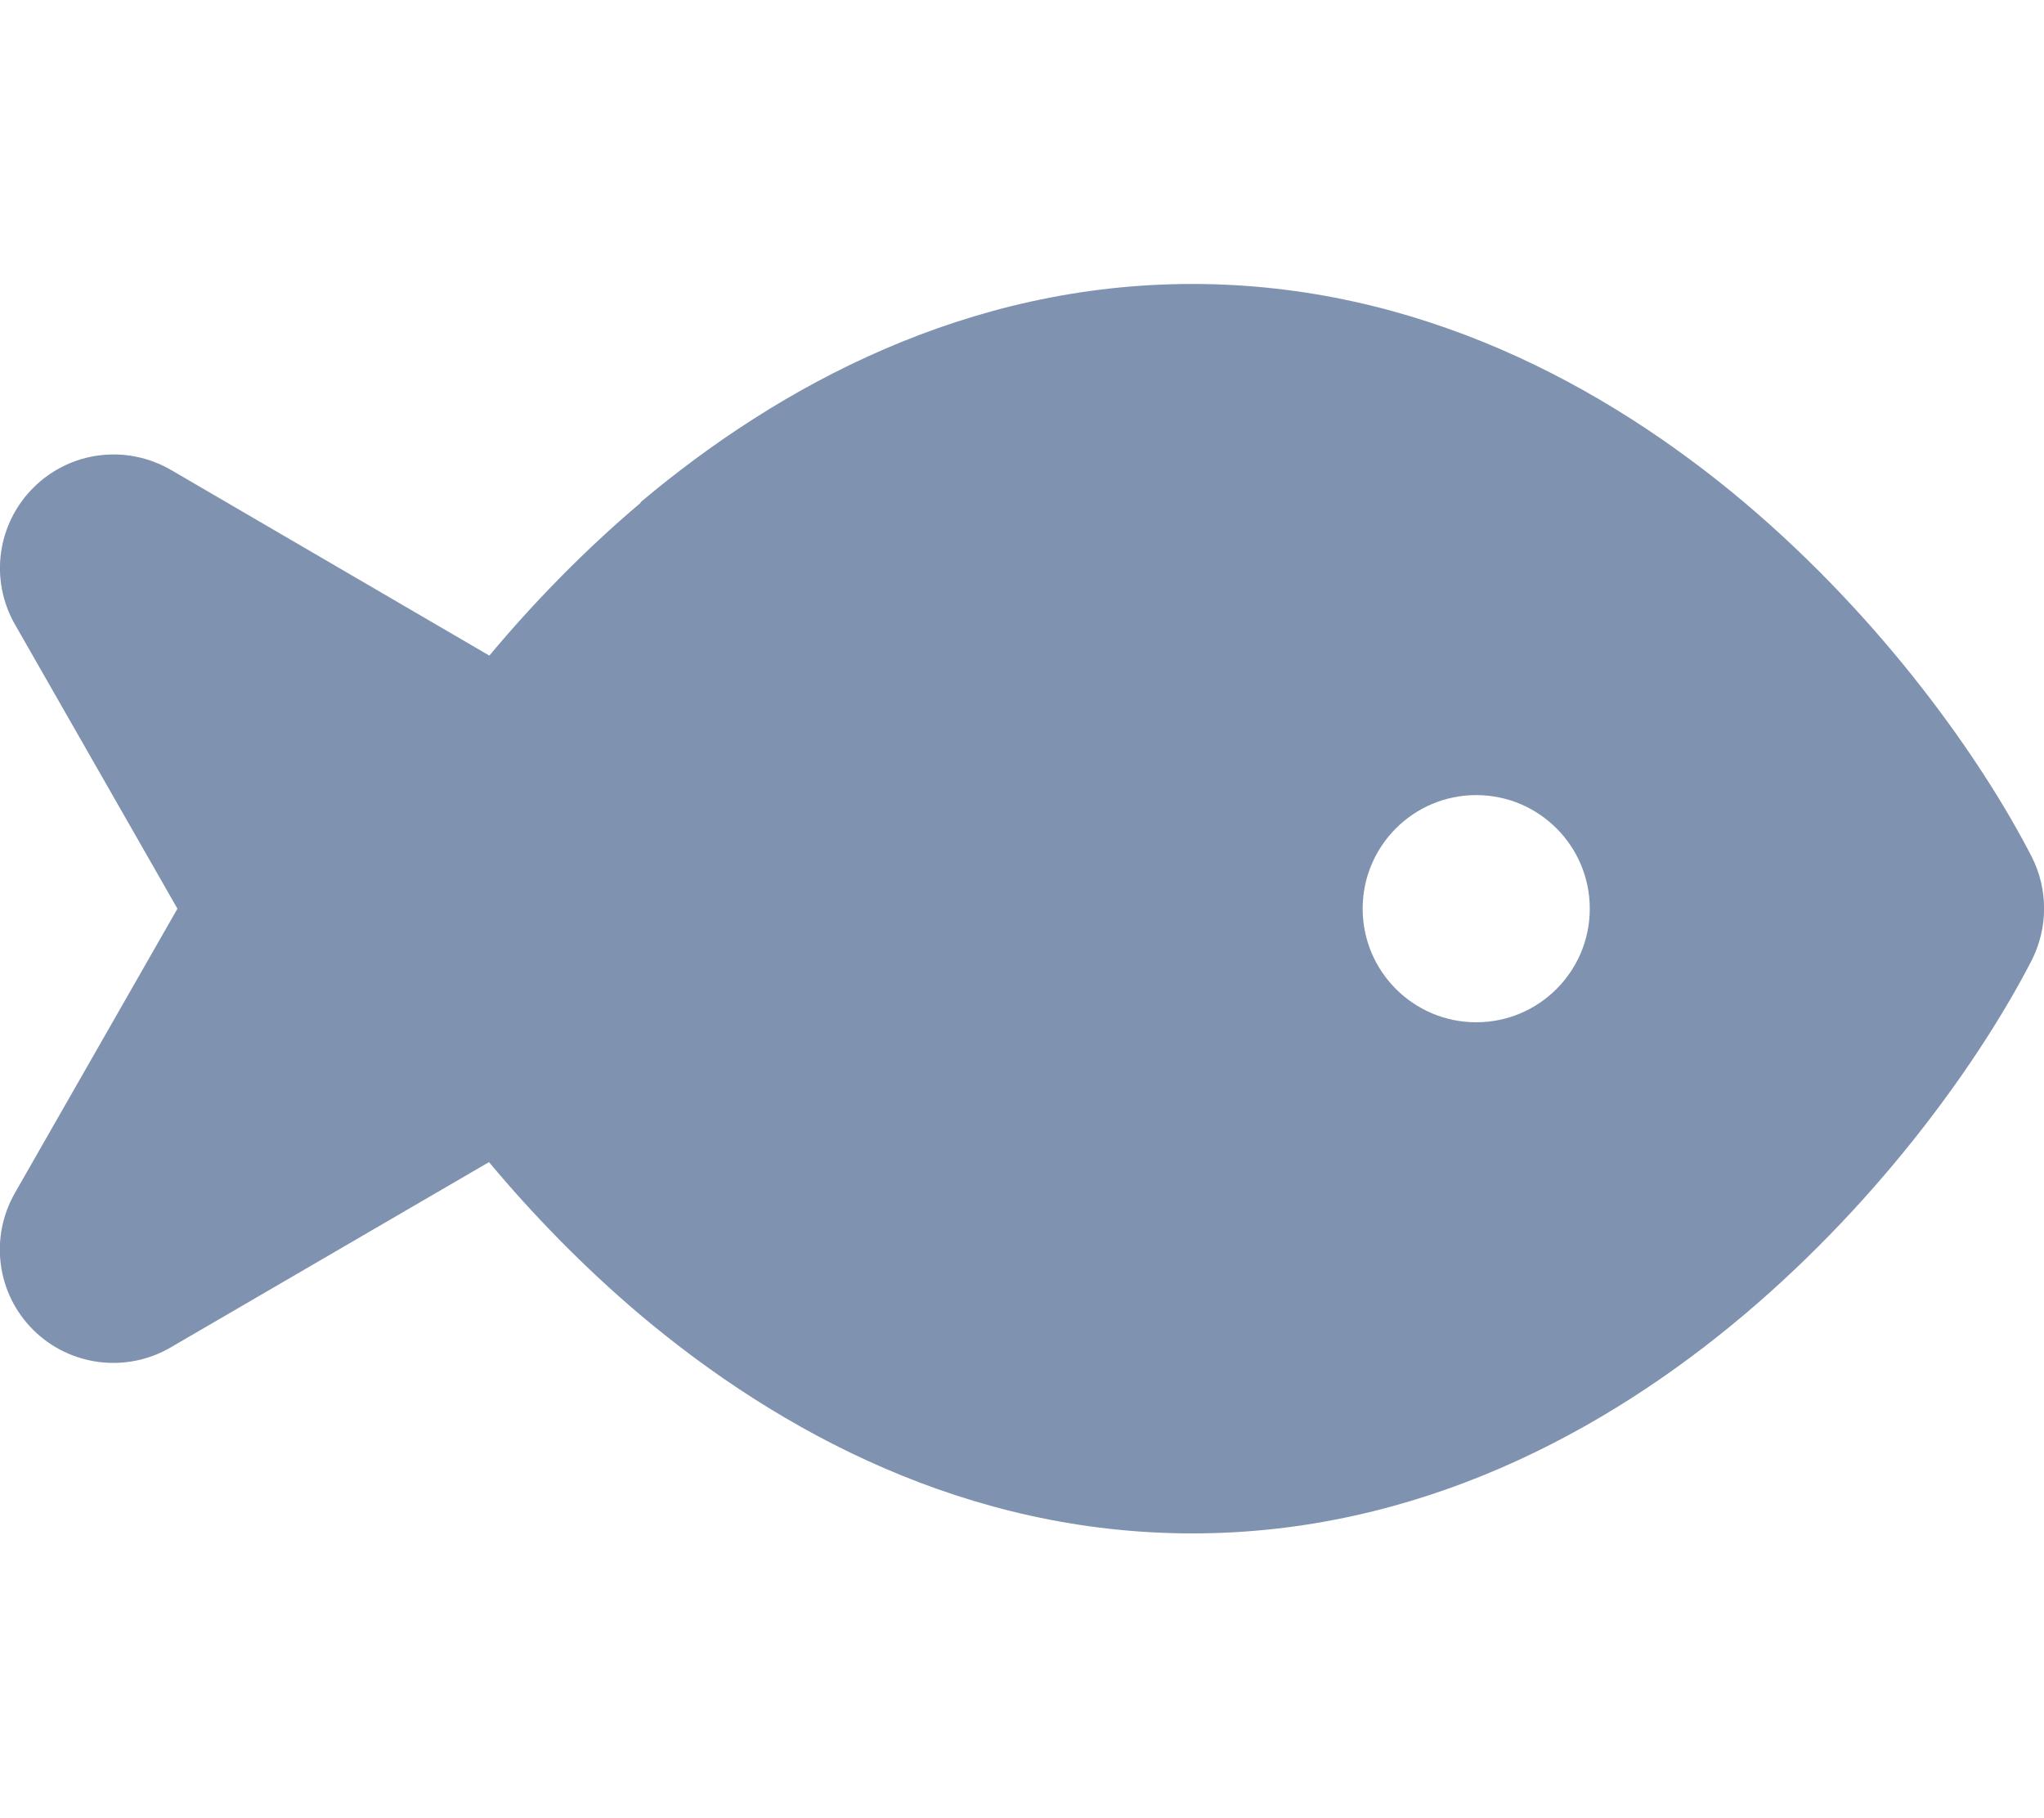
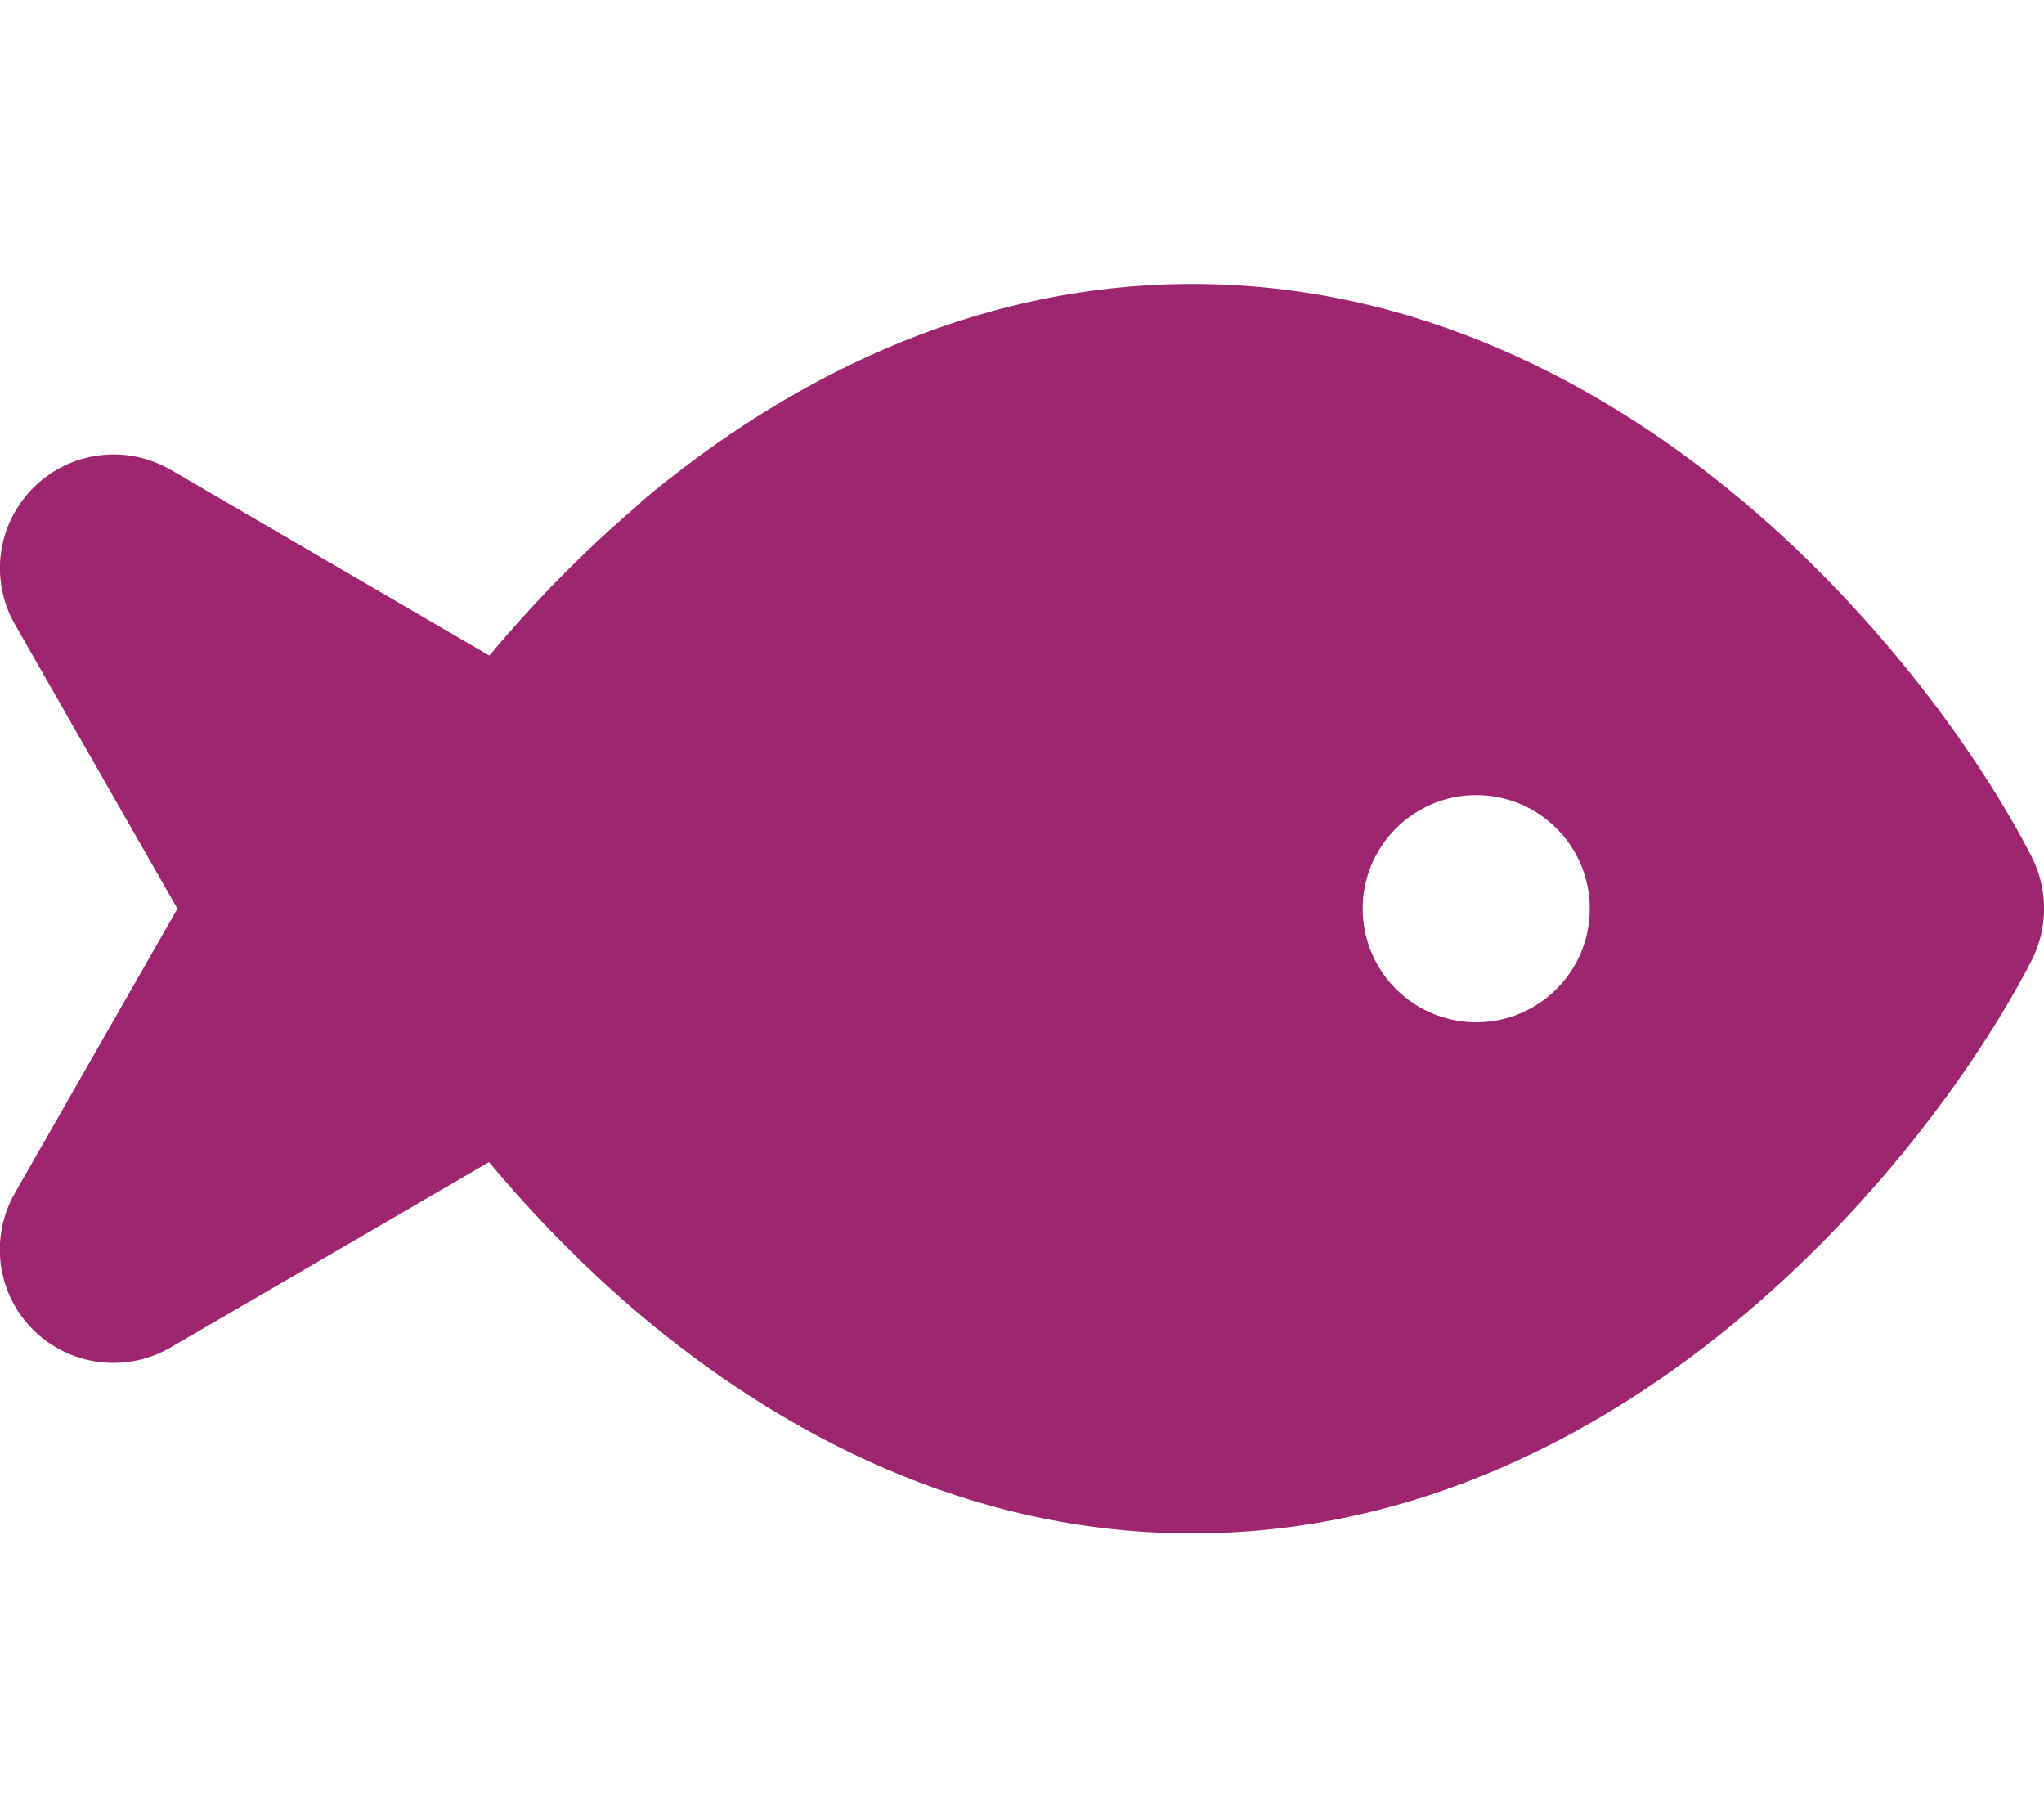
- <svg xmlns="http://www.w3.org/2000/svg" viewBox="0 0 576 512" fill="#7f92b0">
-   <path d="M180.5 141.5C219.7 108.5 272.6 80 336 80s116.3 28.5 155.5 61.5c39.1 33 66.9 72.4 81 99.8c4.7 9.2 4.7 20.1 0 29.3c-14.1 27.4-41.9 66.8-81 99.8C452.3 403.5 399.4 432 336 432s-116.3-28.5-155.5-61.5c-16.2-13.7-30.5-28.5-42.7-43.1L48.1 379.6c-12.5 7.3-28.4 5.3-38.7-4.9S-3 348.7 4.2 336.1L50 256 4.2 175.9c-7.2-12.6-5-28.4 5.3-38.6s26.1-12.2 38.7-4.9l89.7 52.3c12.2-14.6 26.5-29.4 42.7-43.1zM448 256a32 32 0 1 0 -64 0 32 32 0 1 0 64 0z" />
+ <svg xmlns="http://www.w3.org/2000/svg" viewBox="0 0 576 512">
+   <path fill="#9E2570" d="M180.5 141.5C219.7 108.5 272.6 80 336 80s116.3 28.5 155.5 61.5c39.1 33 66.9 72.4 81 99.8c4.7 9.2 4.7 20.1 0 29.3c-14.1 27.4-41.9 66.8-81 99.8C452.3 403.5 399.4 432 336 432s-116.3-28.5-155.5-61.5c-16.2-13.7-30.5-28.5-42.7-43.1L48.1 379.6c-12.5 7.3-28.4 5.3-38.7-4.9S-3 348.7 4.2 336.1L50 256 4.2 175.9c-7.2-12.6-5-28.4 5.3-38.6s26.1-12.2 38.7-4.9l89.7 52.3c12.2-14.6 26.5-29.4 42.7-43.1zM448 256a32 32 0 1 0 -64 0 32 32 0 1 0 64 0z" />
</svg>
